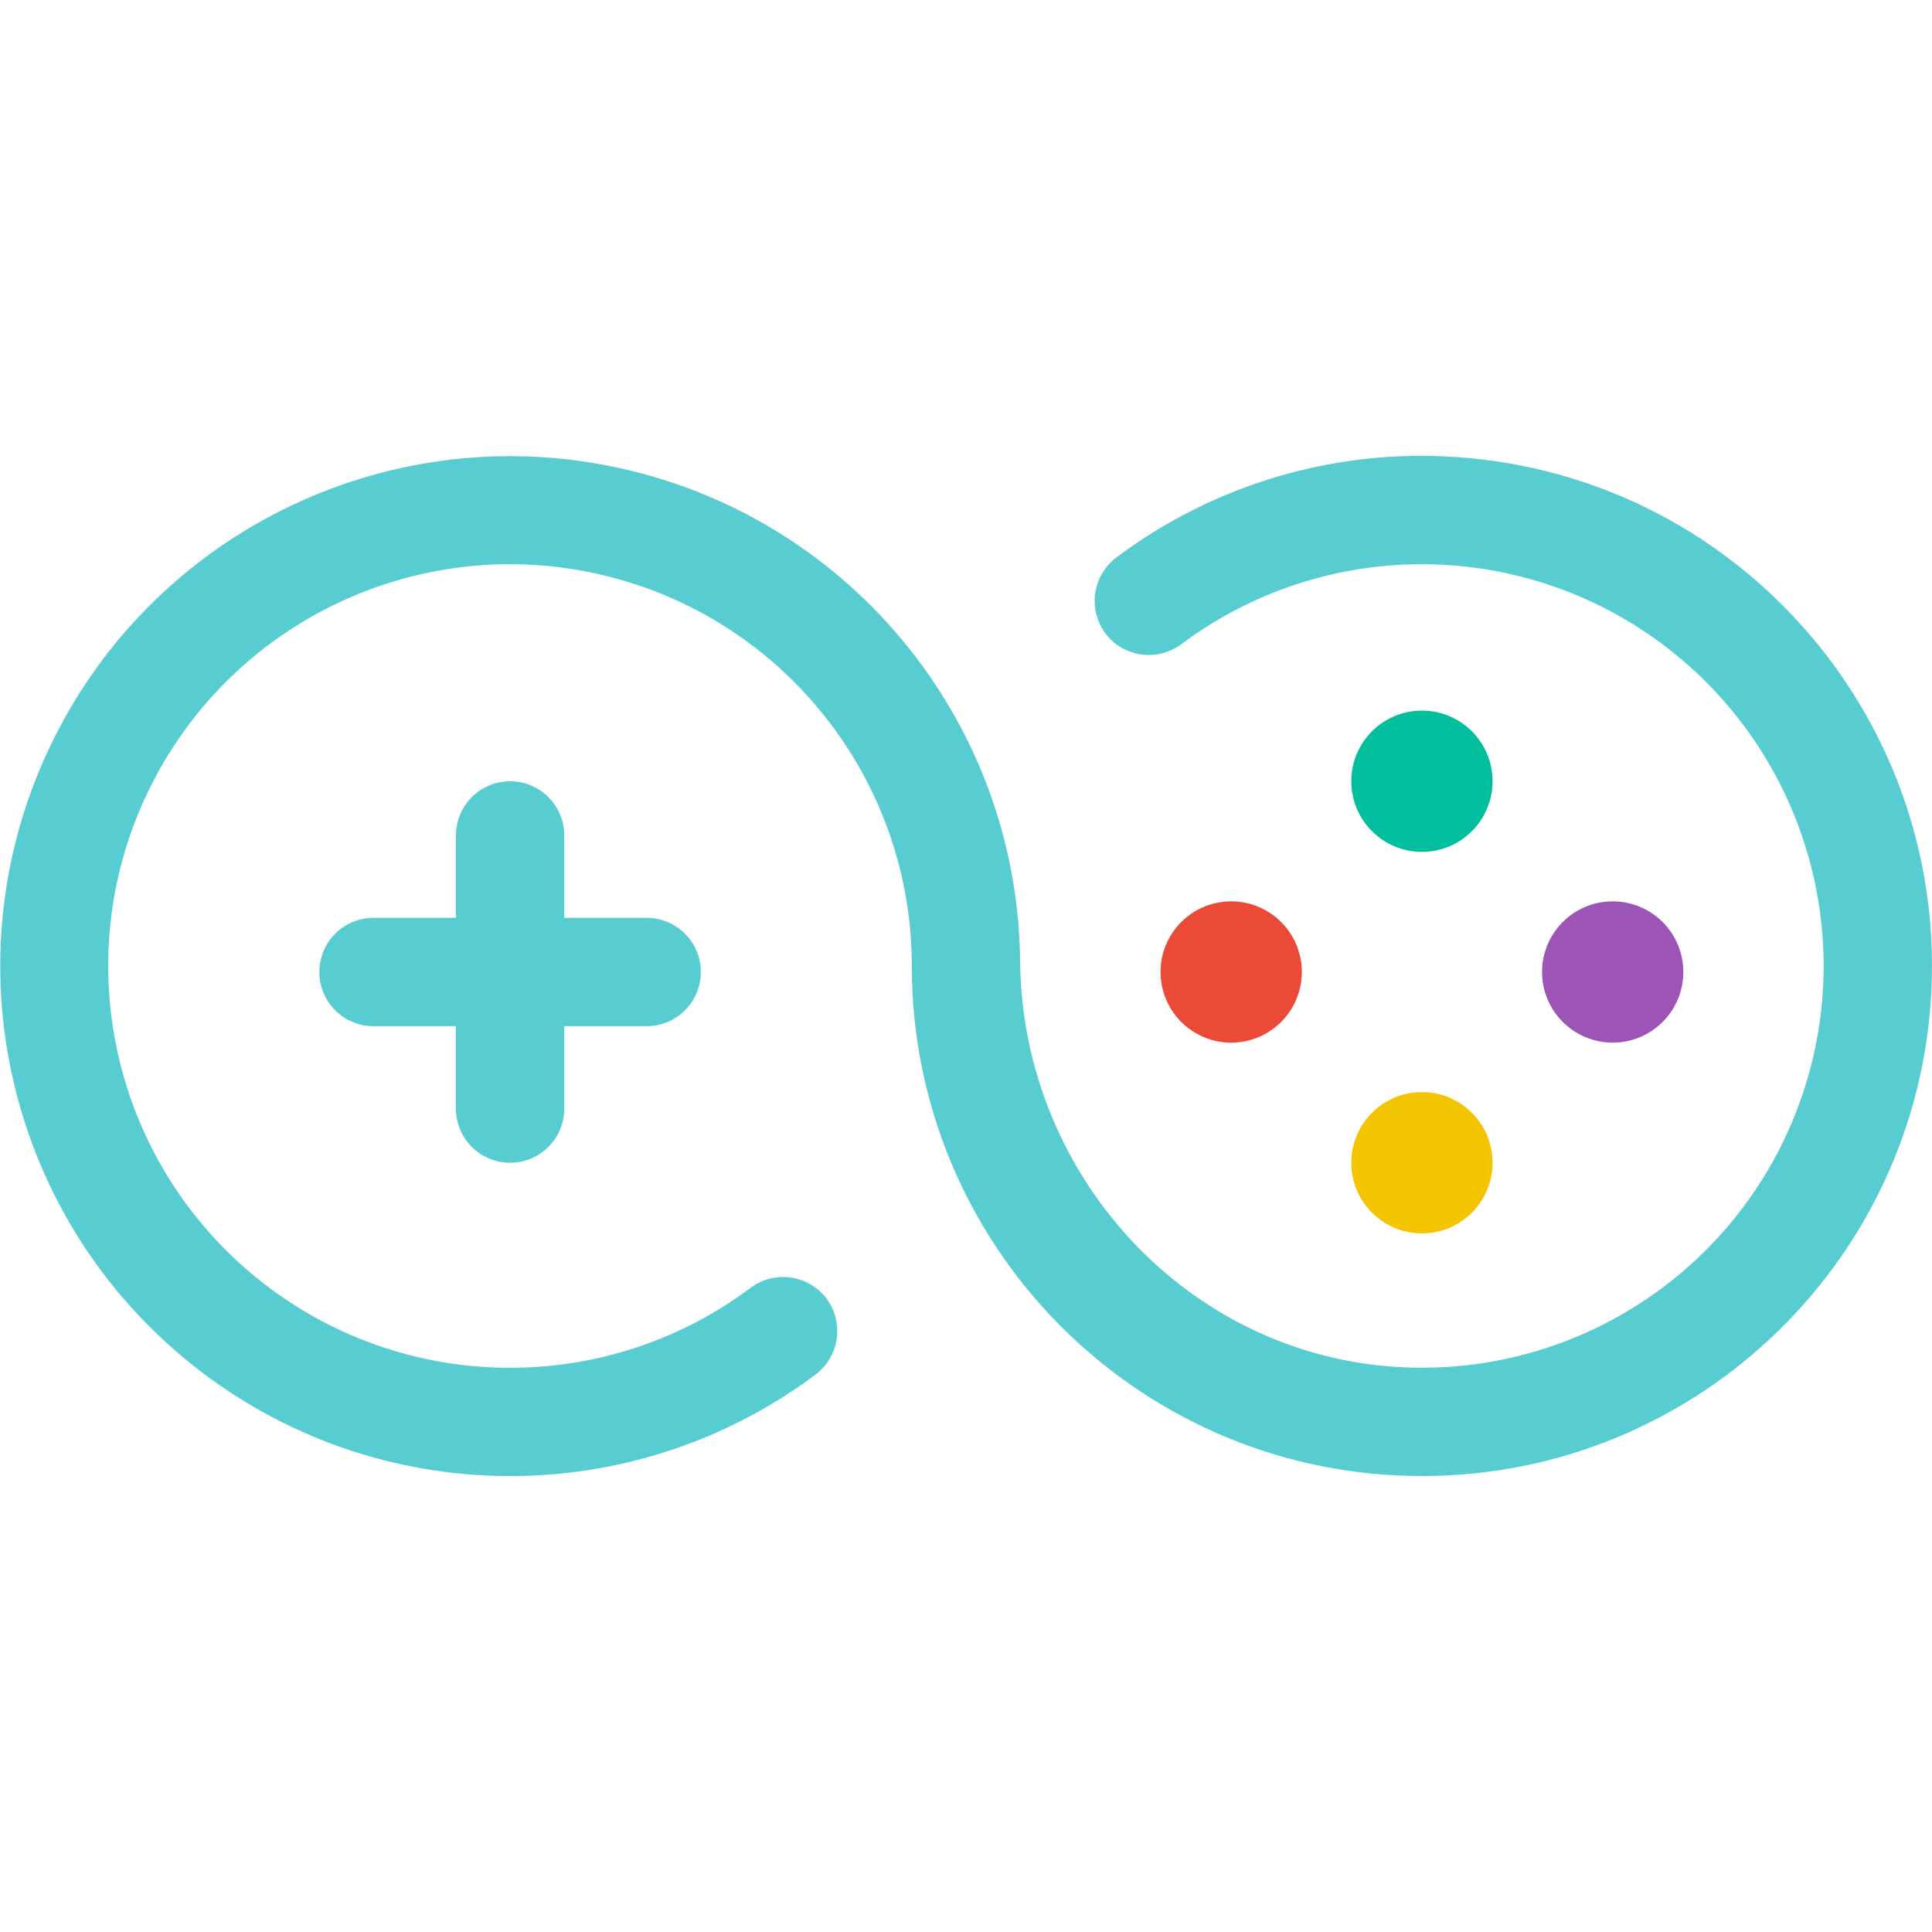
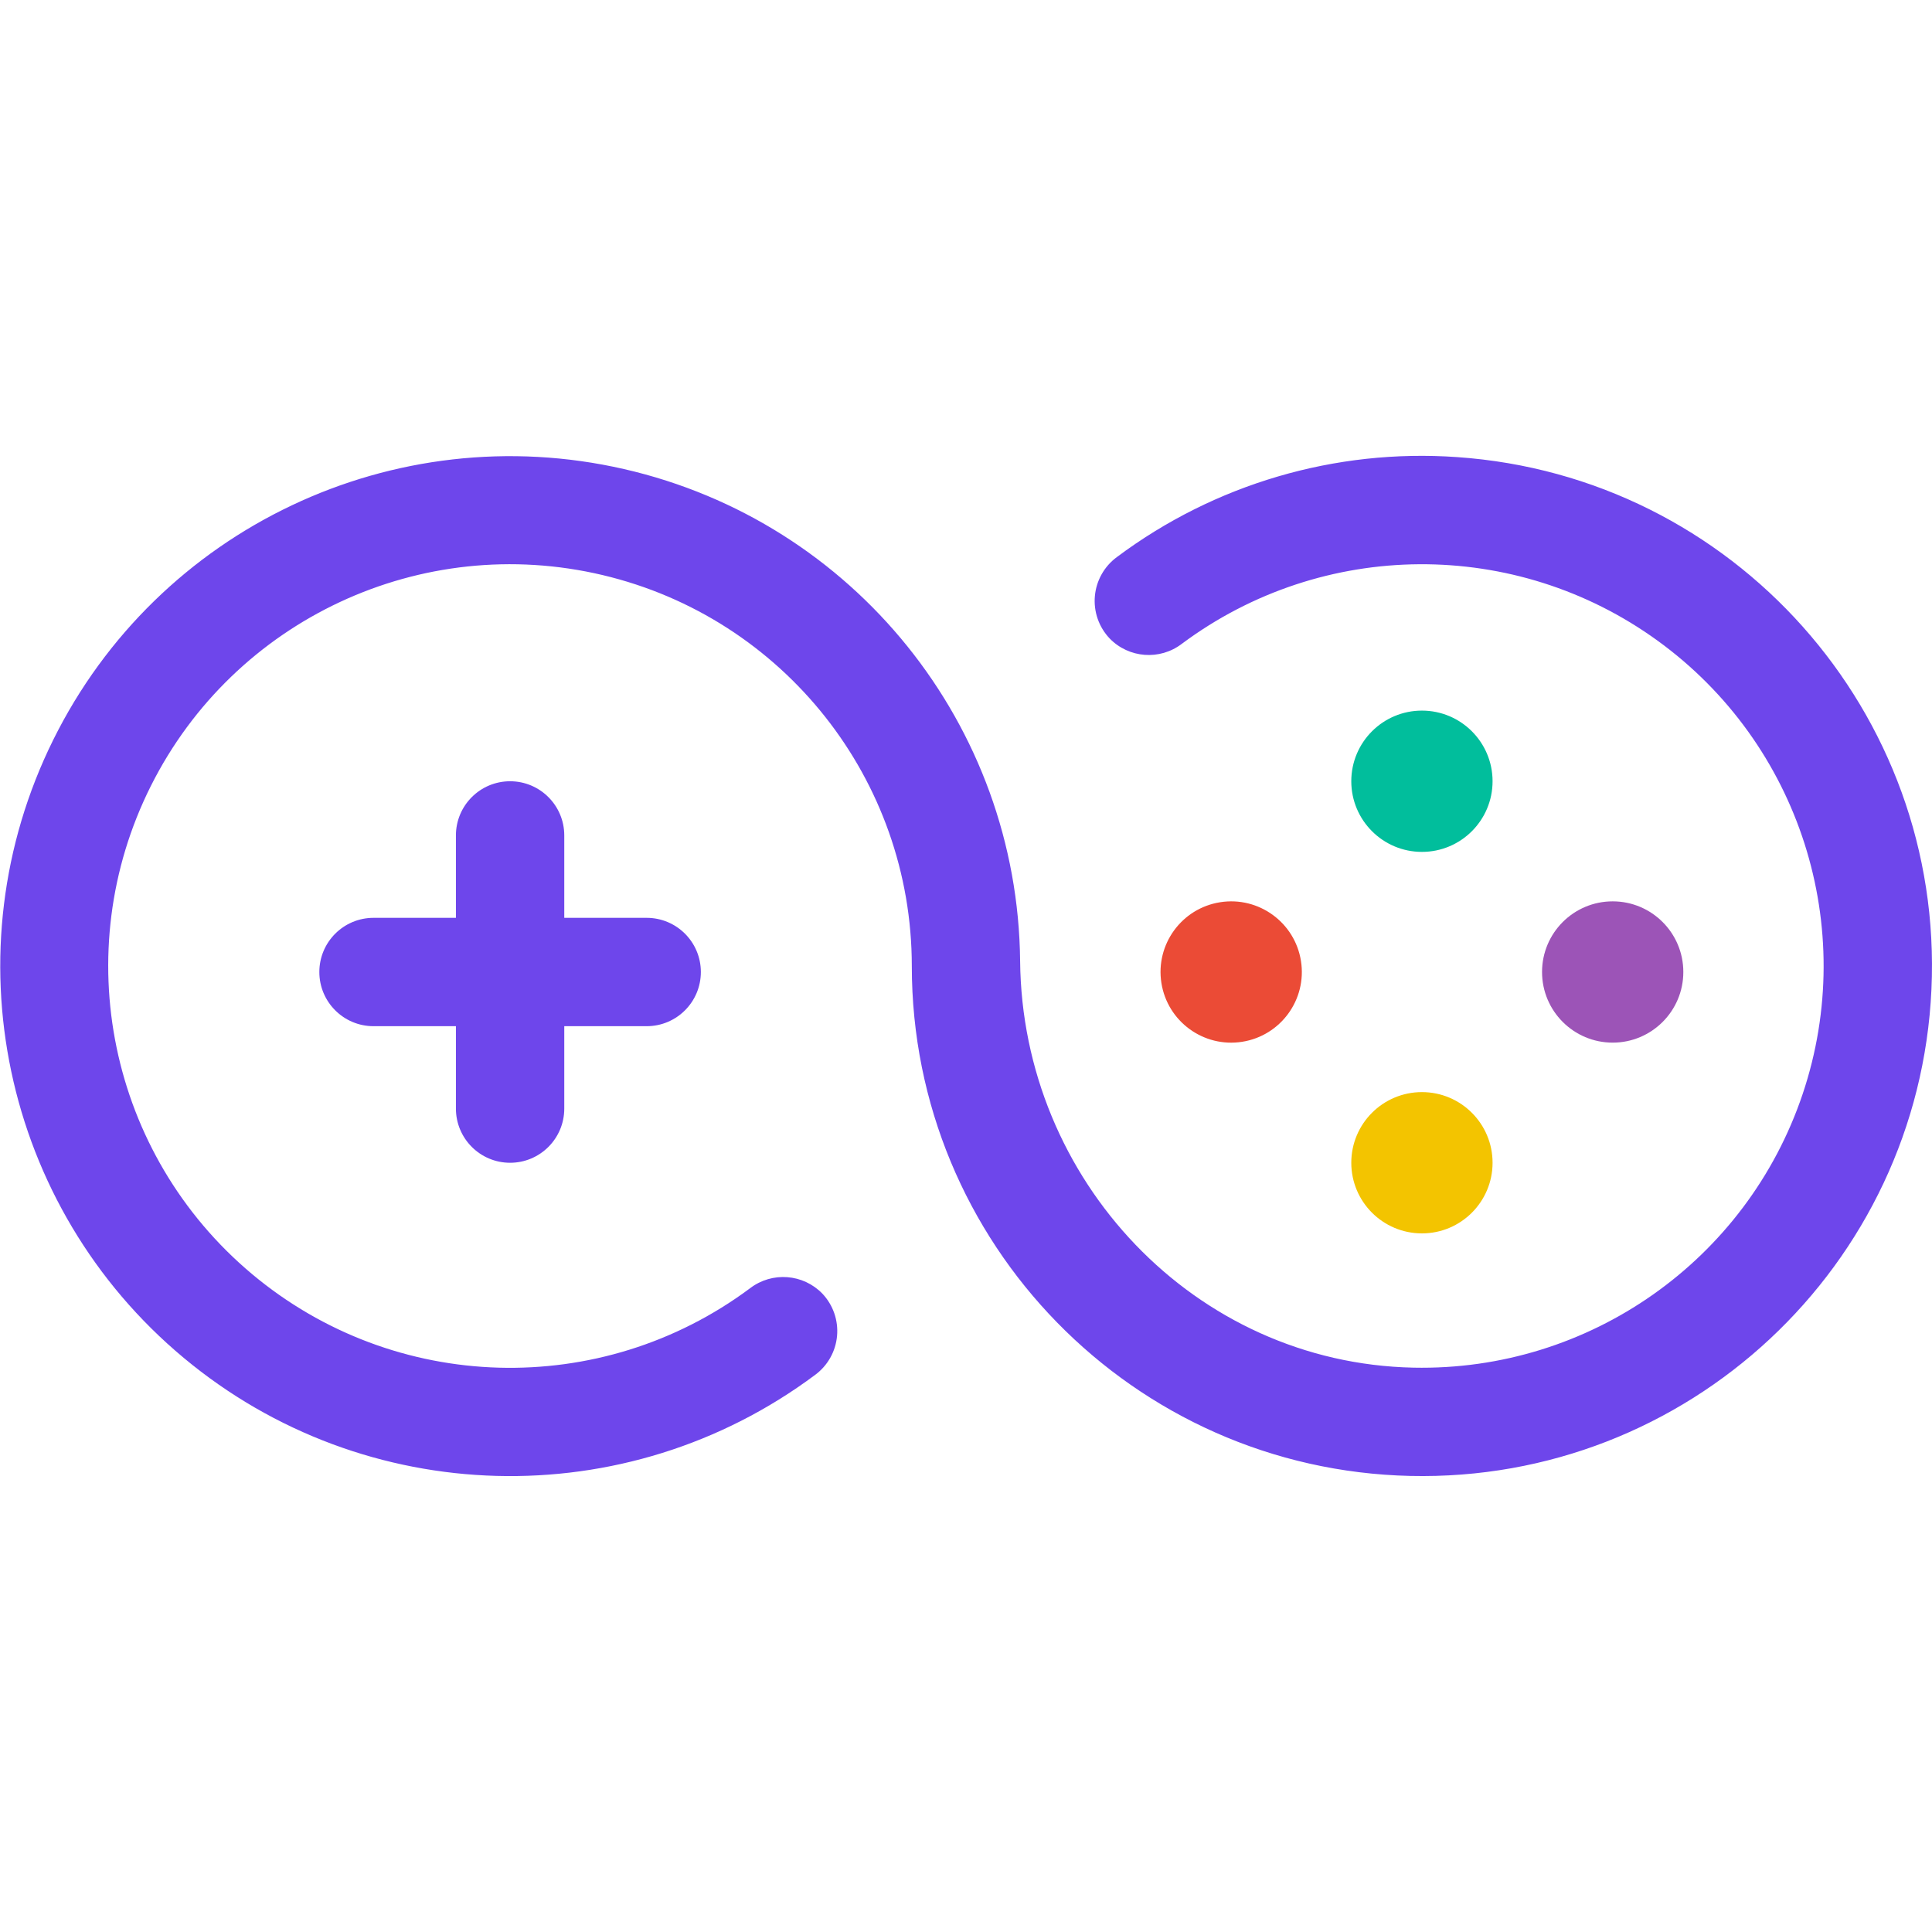
<svg xmlns="http://www.w3.org/2000/svg" width="46" height="46" viewBox="0 0 117.415 62">
  <g id="Group_2252" data-name="Group 2252" transform="translate(-602.851 -175.97)">
-     <path id="Path_1" data-name="Path 1" d="M685.143,247.842h-5.008v-5.008a3.292,3.292,0,1,0-6.585,0v5.008h-5.008a3.292,3.292,0,1,0,0,6.585h5.008v5.008a3.292,3.292,0,1,0,6.585,0v-5.008h5.008a3.292,3.292,0,1,0,0-6.585Z" transform="translate(-42.991 -43.799)" fill="#58cdd1" />
+     <path id="Path_1" data-name="Path 1" d="M685.143,247.842h-5.008v-5.008a3.292,3.292,0,1,0-6.585,0v5.008h-5.008a3.292,3.292,0,1,0,0,6.585h5.008v5.008a3.292,3.292,0,1,0,6.585,0v-5.008h5.008a3.292,3.292,0,1,0,0-6.585Z" transform="translate(-42.991 -43.799)" fill="#6e46eb" />
    <g id="Group_5" data-name="Group 5" transform="translate(672.768 191.449)">
      <g id="Group_1" data-name="Group 1" transform="translate(12.206 0)">
        <circle id="Ellipse_1" data-name="Ellipse 1" cx="4.293" cy="4.293" r="4.293" fill="#01be9c" />
      </g>
      <g id="Group_2" data-name="Group 2" transform="translate(0 10.979)">
        <circle id="Ellipse_2" data-name="Ellipse 2" cx="4.293" cy="4.293" r="4.293" transform="matrix(0.988, -0.155, 0.155, 0.988, 0, 1.331)" fill="#eb4b36" />
      </g>
      <g id="Group_3" data-name="Group 3" transform="translate(12.206 23.185)">
        <circle id="Ellipse_3" data-name="Ellipse 3" cx="4.293" cy="4.293" r="4.293" fill="#f3c400" />
      </g>
      <g id="Group_4" data-name="Group 4" transform="translate(23.799 11.592)">
        <circle id="Ellipse_4" data-name="Ellipse 4" cx="4.293" cy="4.293" r="4.293" fill="#9c54b7" />
      </g>
    </g>
-     <path id="Path_2" data-name="Path 2" d="M691.4,176.042a30.9,30.9,0,0,0-20.676,6.079,3.308,3.308,0,0,0-.442,4.936h0a3.312,3.312,0,0,0,4.393.333,24.416,24.416,0,1,1,14.078,43.99c-13.3-.274-23.779-11.411-23.905-24.708a30.991,30.991,0,1,0-12.462,25.15,3.309,3.309,0,0,0,.446-4.938h0a3.312,3.312,0,0,0-4.393-.333,24.418,24.418,0,1,1,9.826-19.58A31,31,0,1,0,691.4,176.042Z" transform="translate(0)" fill="#58cdd1" />
+     <path id="Path_2" data-name="Path 2" d="M691.4,176.042a30.9,30.9,0,0,0-20.676,6.079,3.308,3.308,0,0,0-.442,4.936h0a3.312,3.312,0,0,0,4.393.333,24.416,24.416,0,1,1,14.078,43.99c-13.3-.274-23.779-11.411-23.905-24.708a30.991,30.991,0,1,0-12.462,25.15,3.309,3.309,0,0,0,.446-4.938h0a3.312,3.312,0,0,0-4.393-.333,24.418,24.418,0,1,1,9.826-19.58A31,31,0,1,0,691.4,176.042Z" transform="translate(0)" fill="#6e46eb" />
  </g>
</svg>
